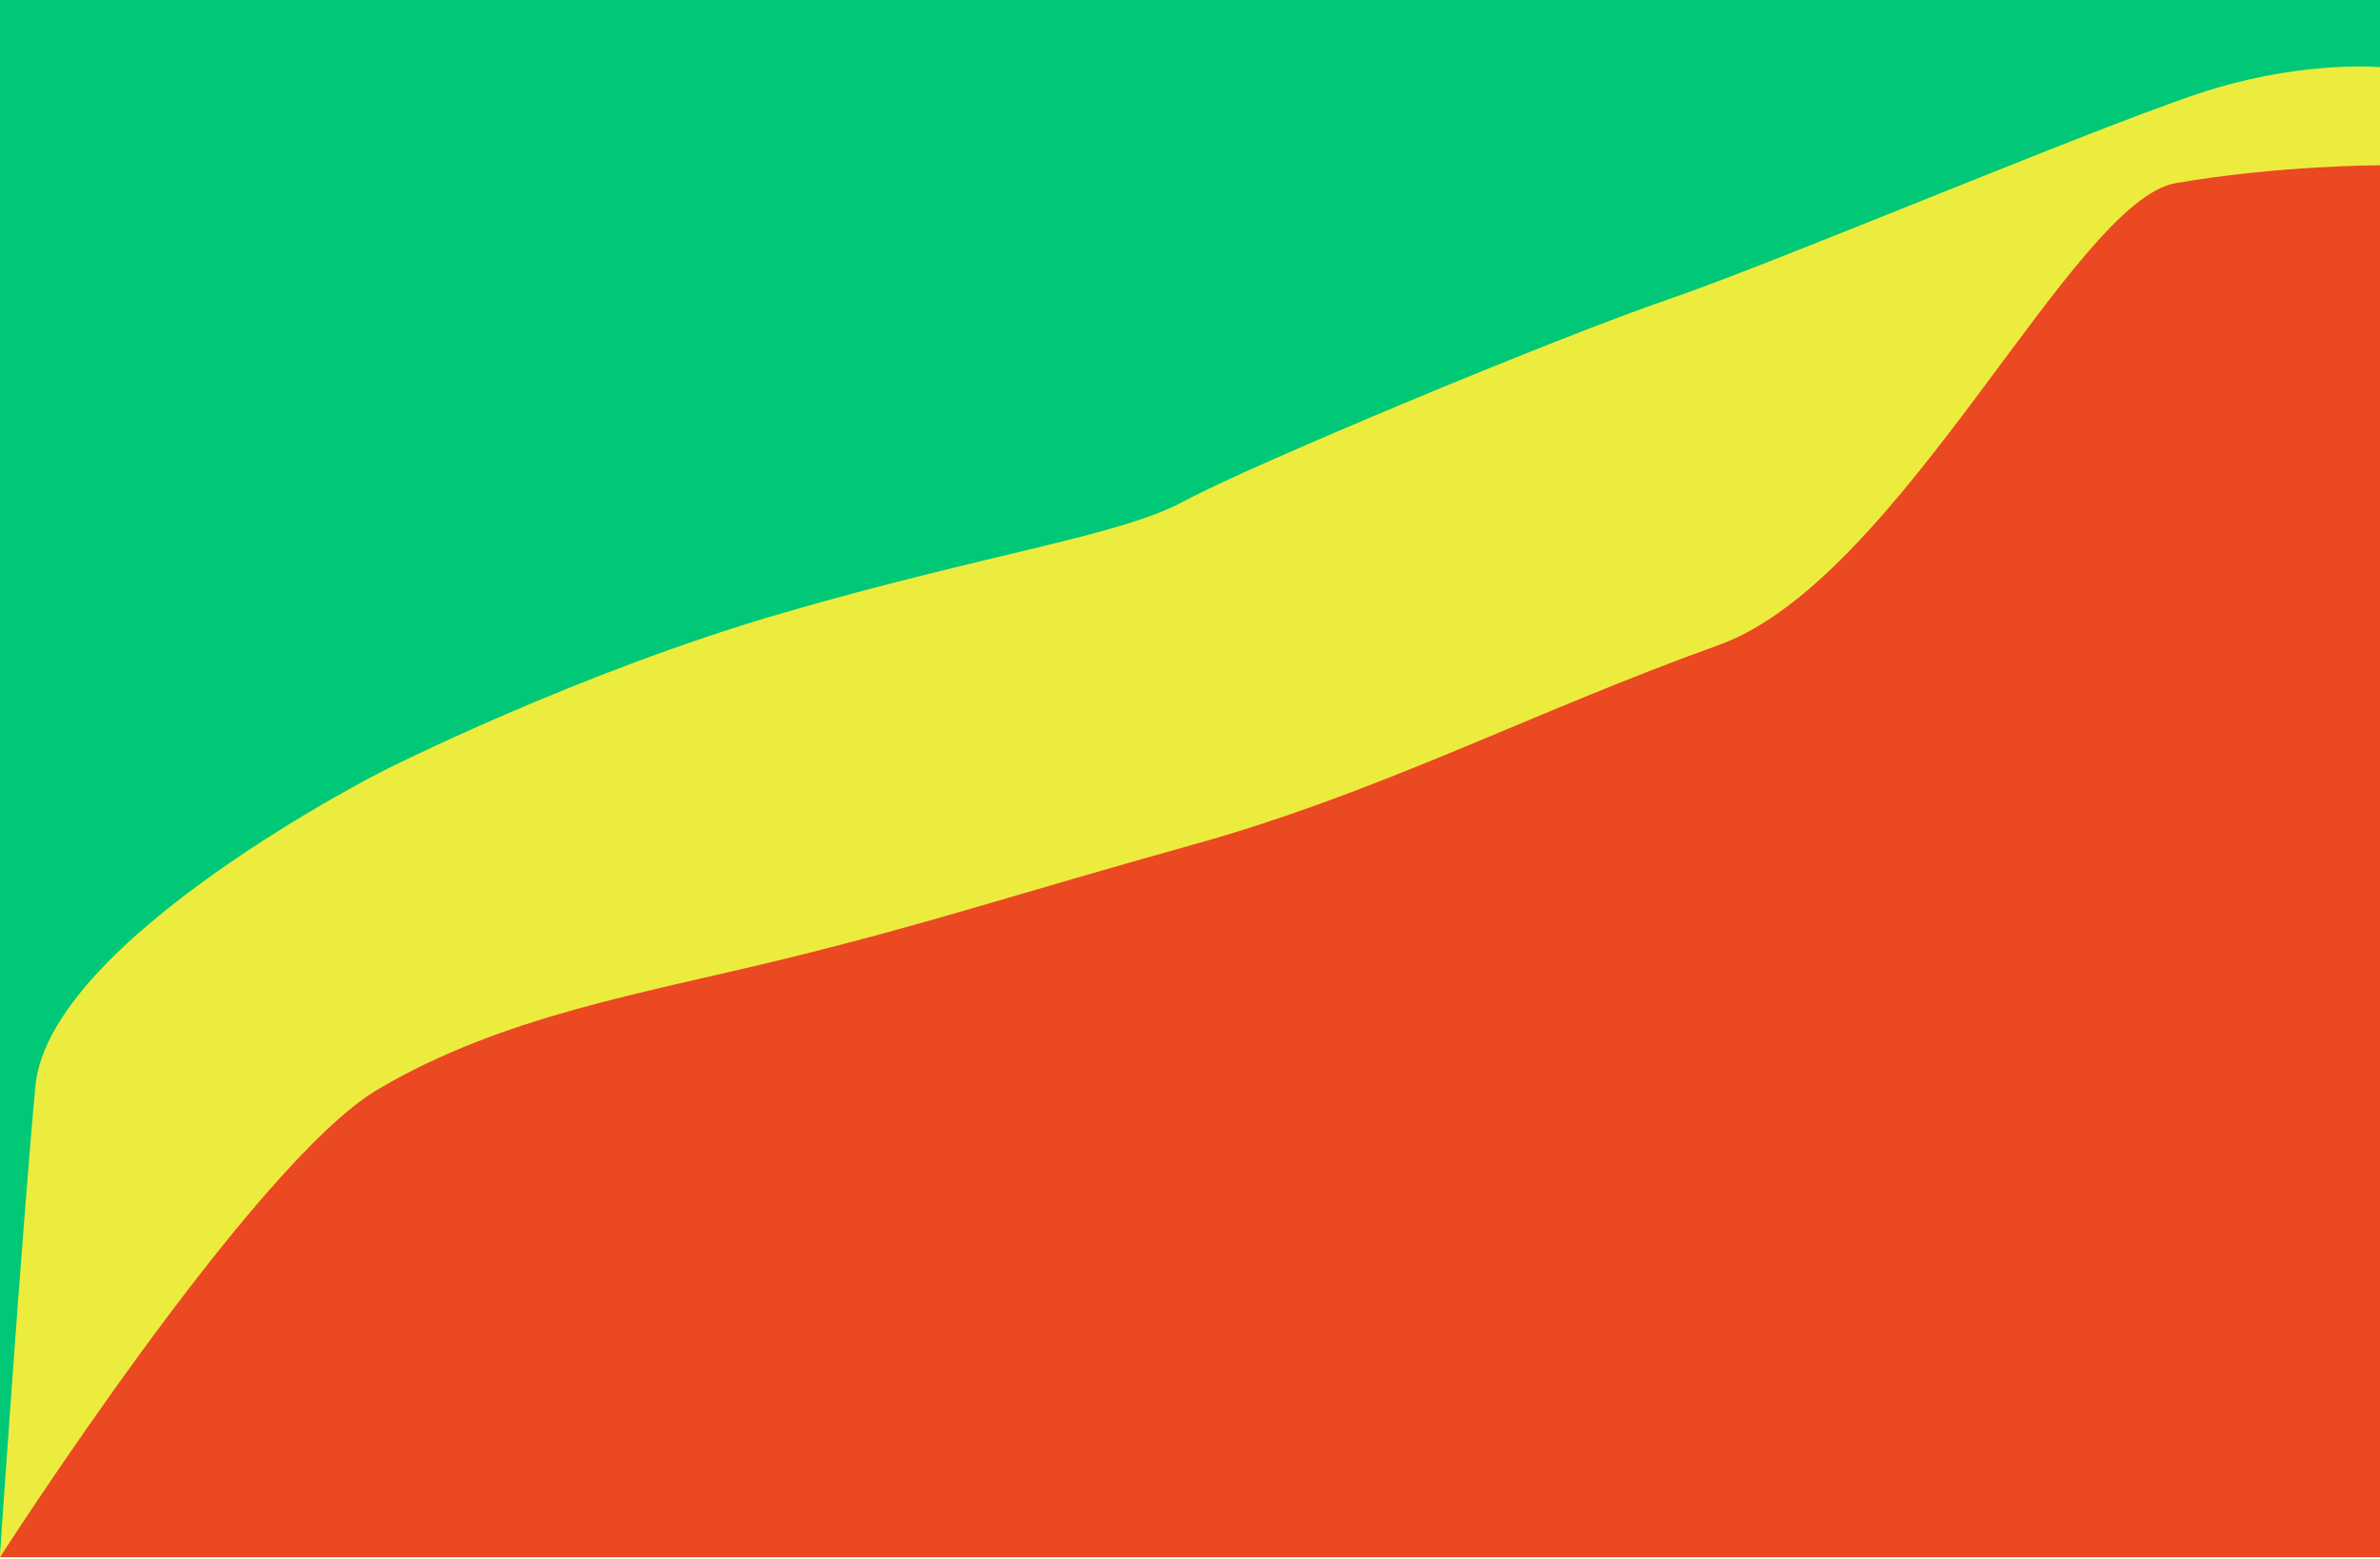
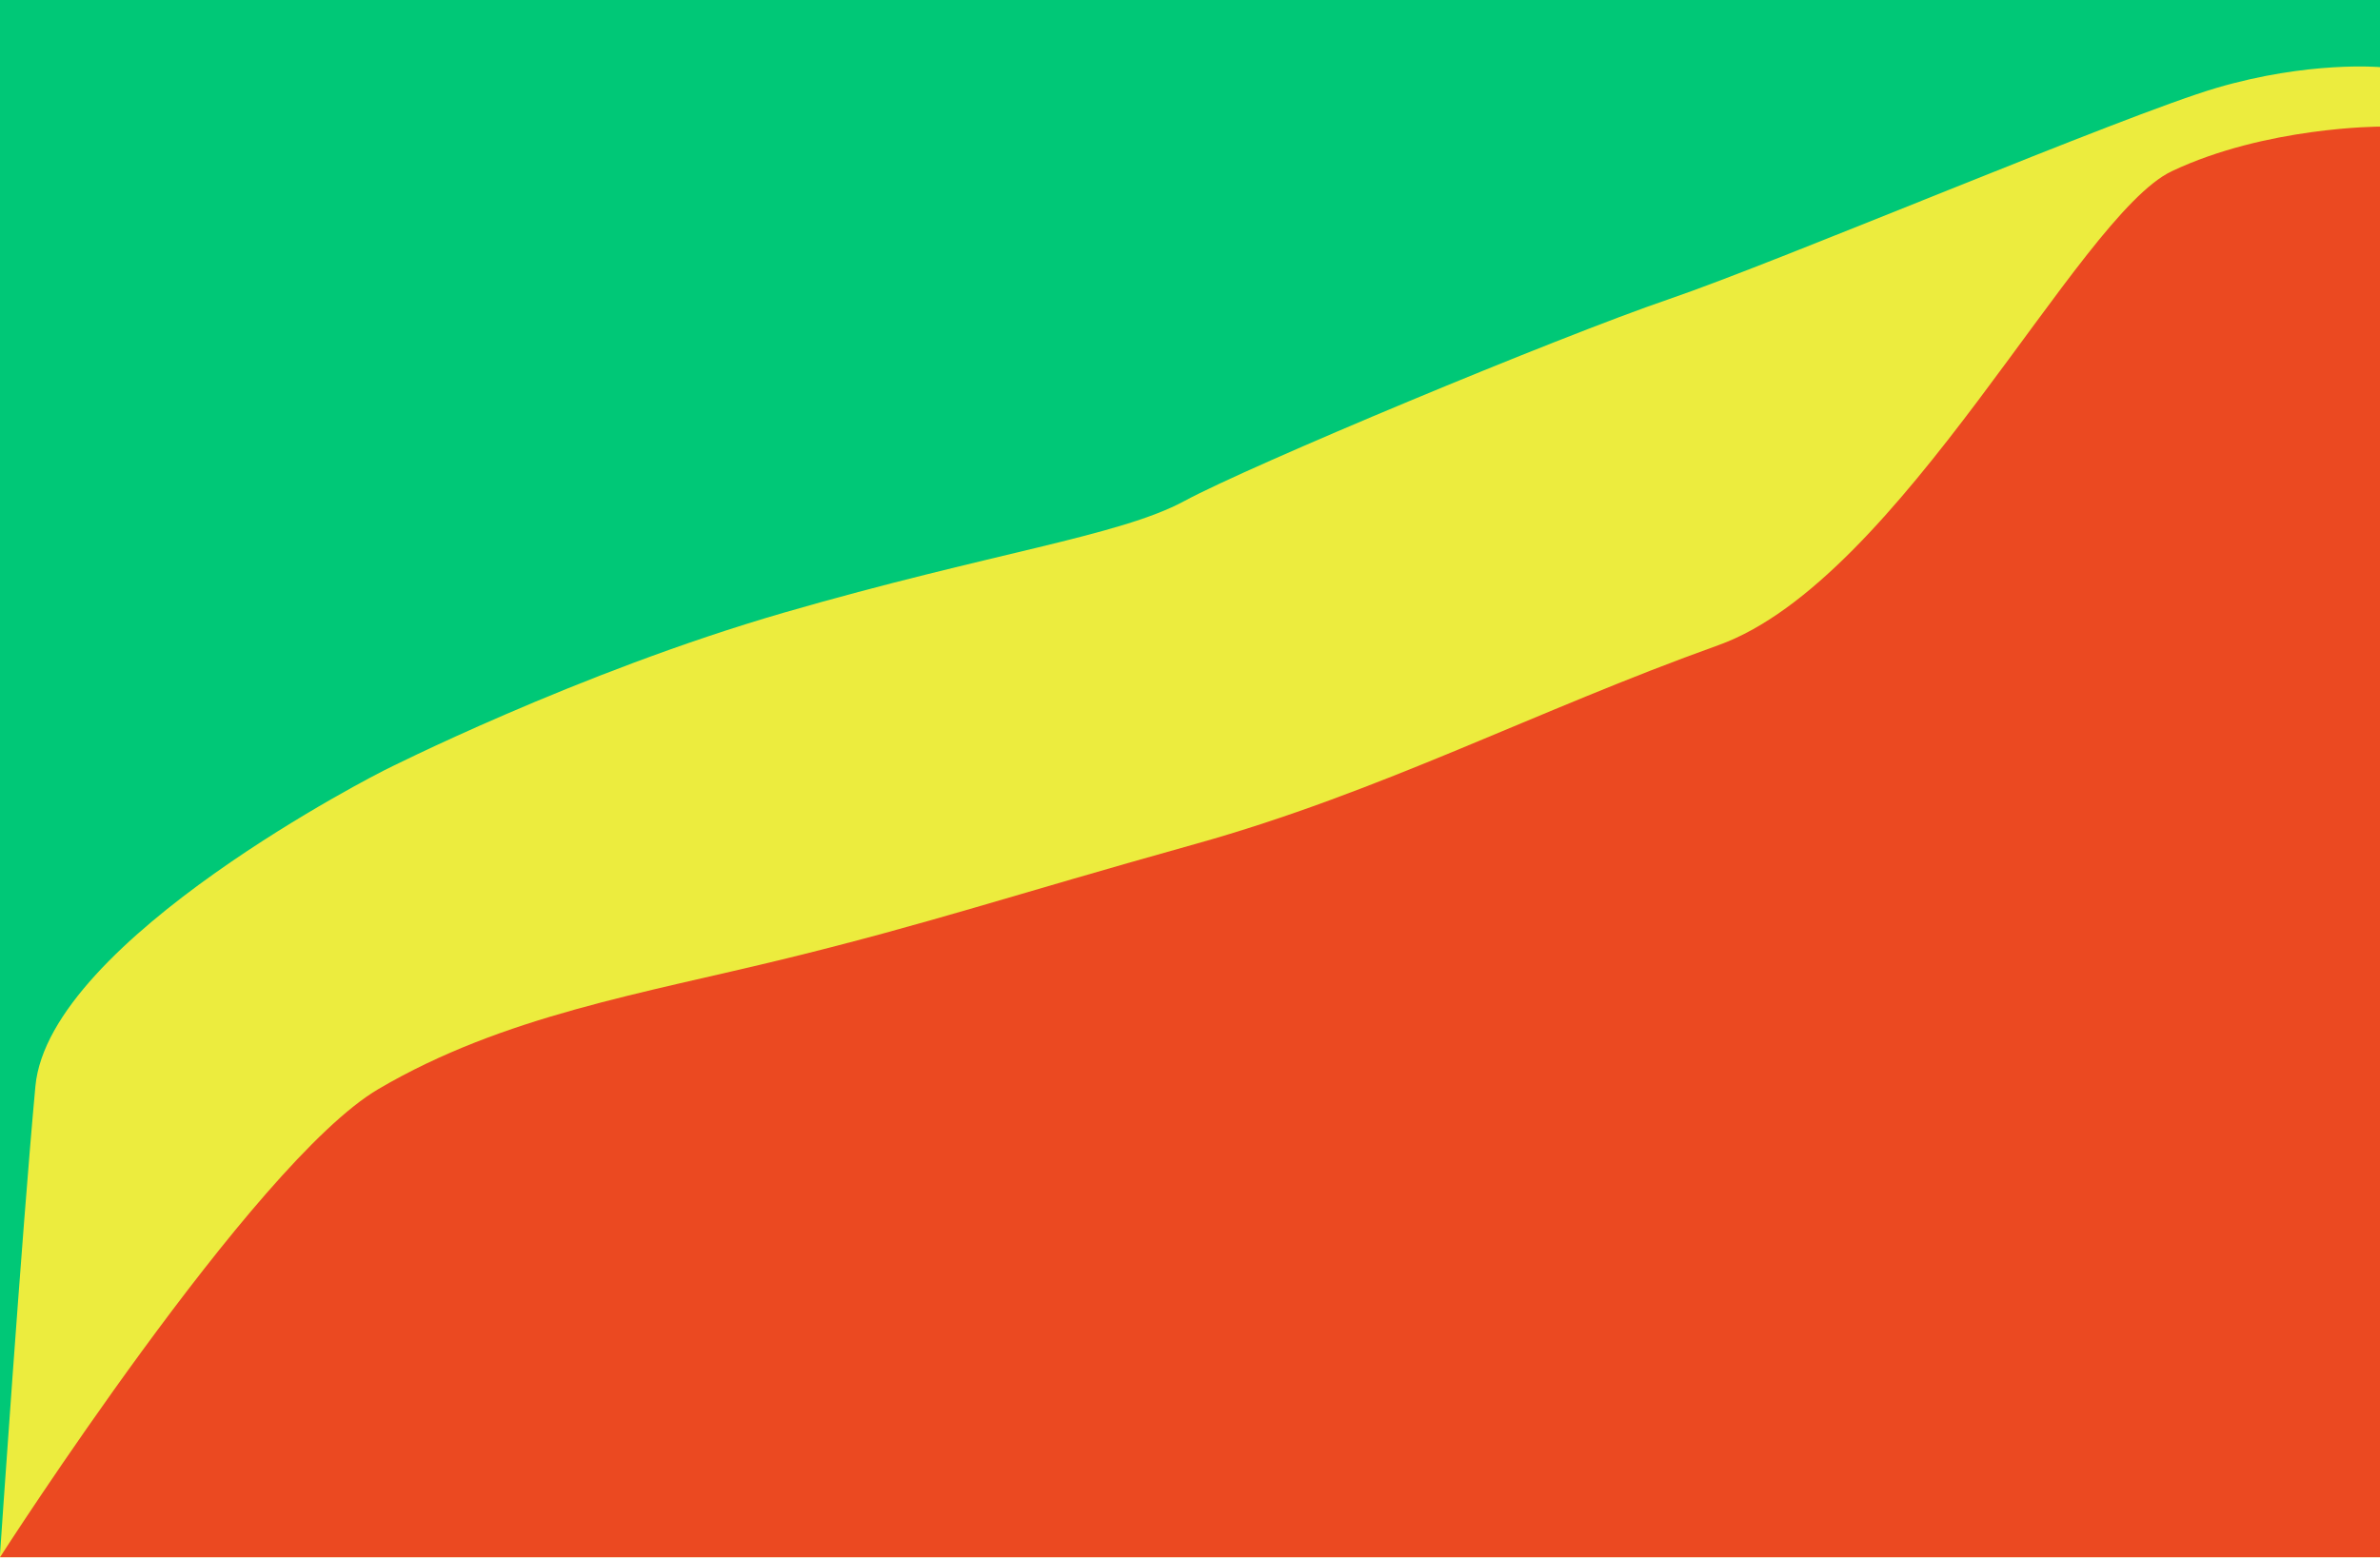
<svg xmlns="http://www.w3.org/2000/svg" width="400" height="262" viewBox="0 0 400 262" fill="none">
  <rect width="400" height="261.785" transform="matrix(1 0 0 -1 0 261.785)" fill="#ECEC3E" />
-   <path d="M132.265 161.099C108.009 167.048 84.668 170.71 63.616 183.067C42.563 195.424 0 261.785 0 261.785H400V27.785C400 27.785 383 27.785 365.675 30.785C348.35 33.785 319.451 97.483 288.787 108.467C258.124 119.451 232.037 133.181 200.915 141.877C169.794 150.572 156.522 155.149 132.265 161.099Z" fill="#EB4921" />
+   <path d="M132.265 161.099C108.009 167.048 84.668 170.71 63.616 183.067C42.563 195.424 0 261.785 0 261.785H400V21.285C400 21.285 380.825 21.285 365 28.785C349.175 36.285 319.451 97.483 288.787 108.467C258.124 119.451 232.037 133.181 200.915 141.877C169.794 150.572 156.522 155.149 132.265 161.099Z" fill="#EB4921" />
  <path d="M0 261.327C0 261.327 3.661 207.323 5.95 182.609C8.238 157.895 64.531 129.519 64.531 129.519C64.531 129.519 97.025 113.043 131.808 102.975C166.59 92.906 188.101 90.16 199.085 84.21C210.069 78.261 261.736 56.693 280.5 50.285C299.264 43.878 356.939 19.362 372.5 14.785C388.061 10.209 400 11.285 400 11.285V-9.15527e-05H0V261.327Z" fill="#00C877" />
</svg>
